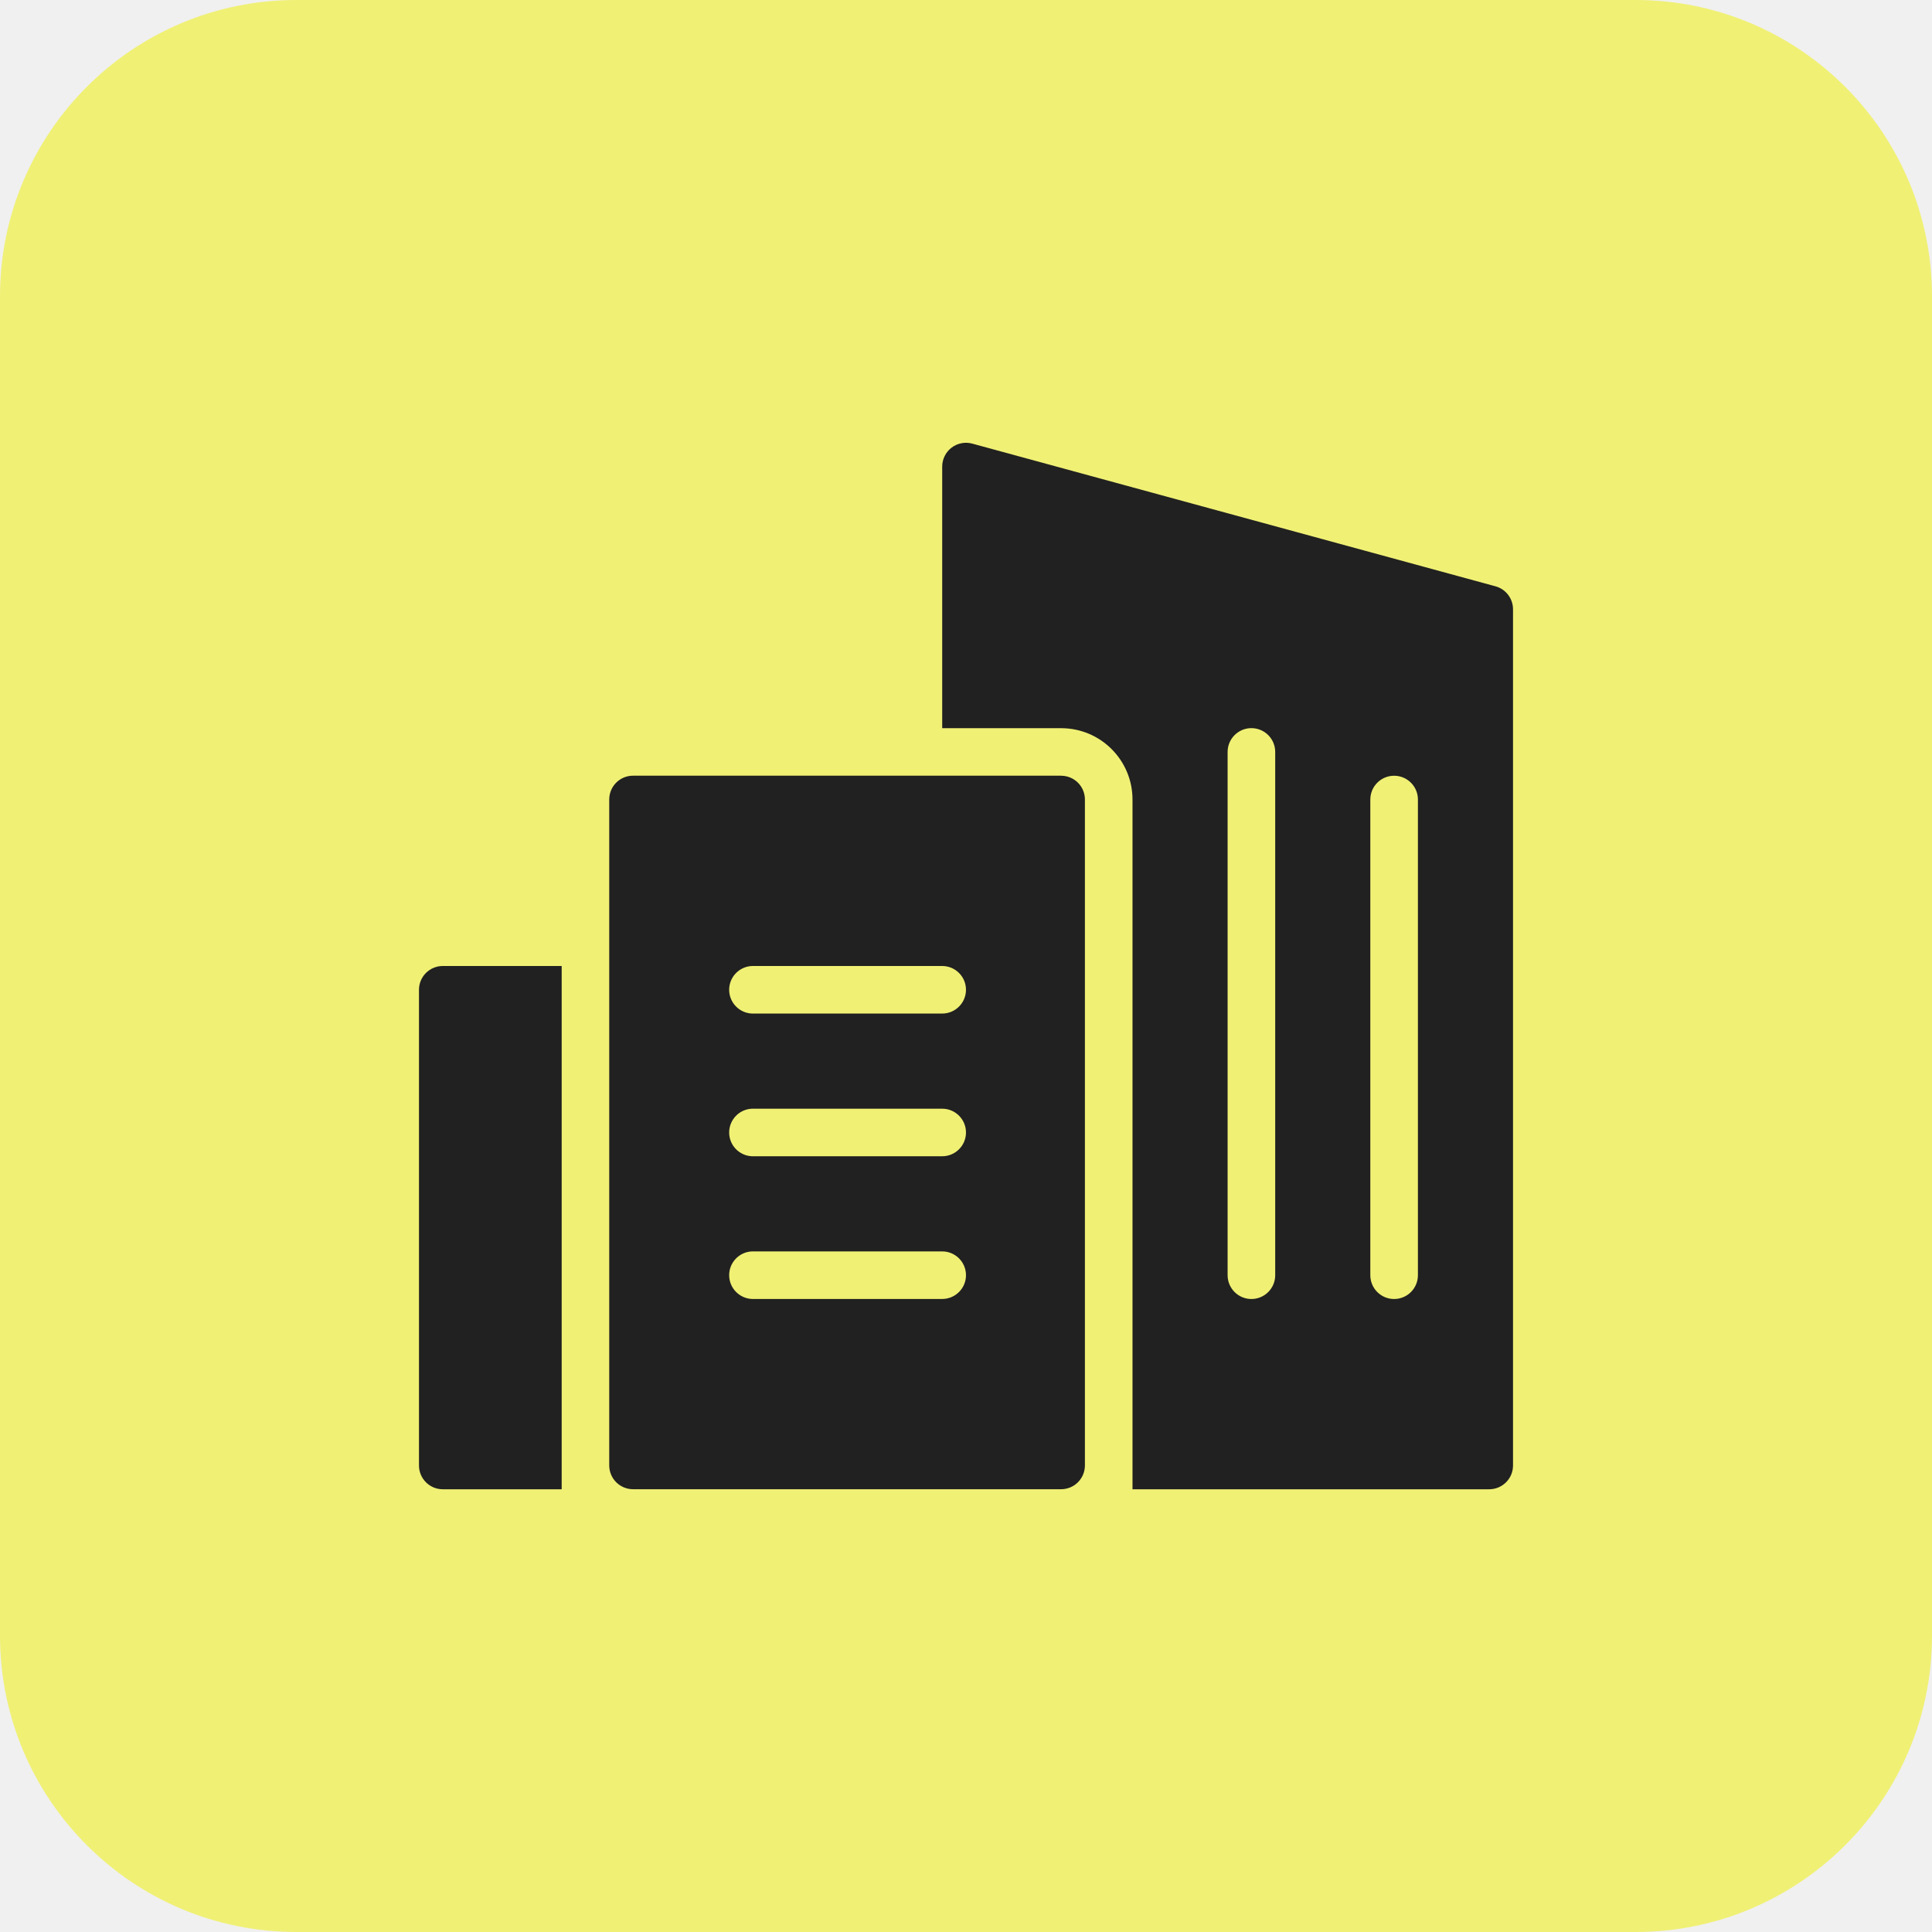
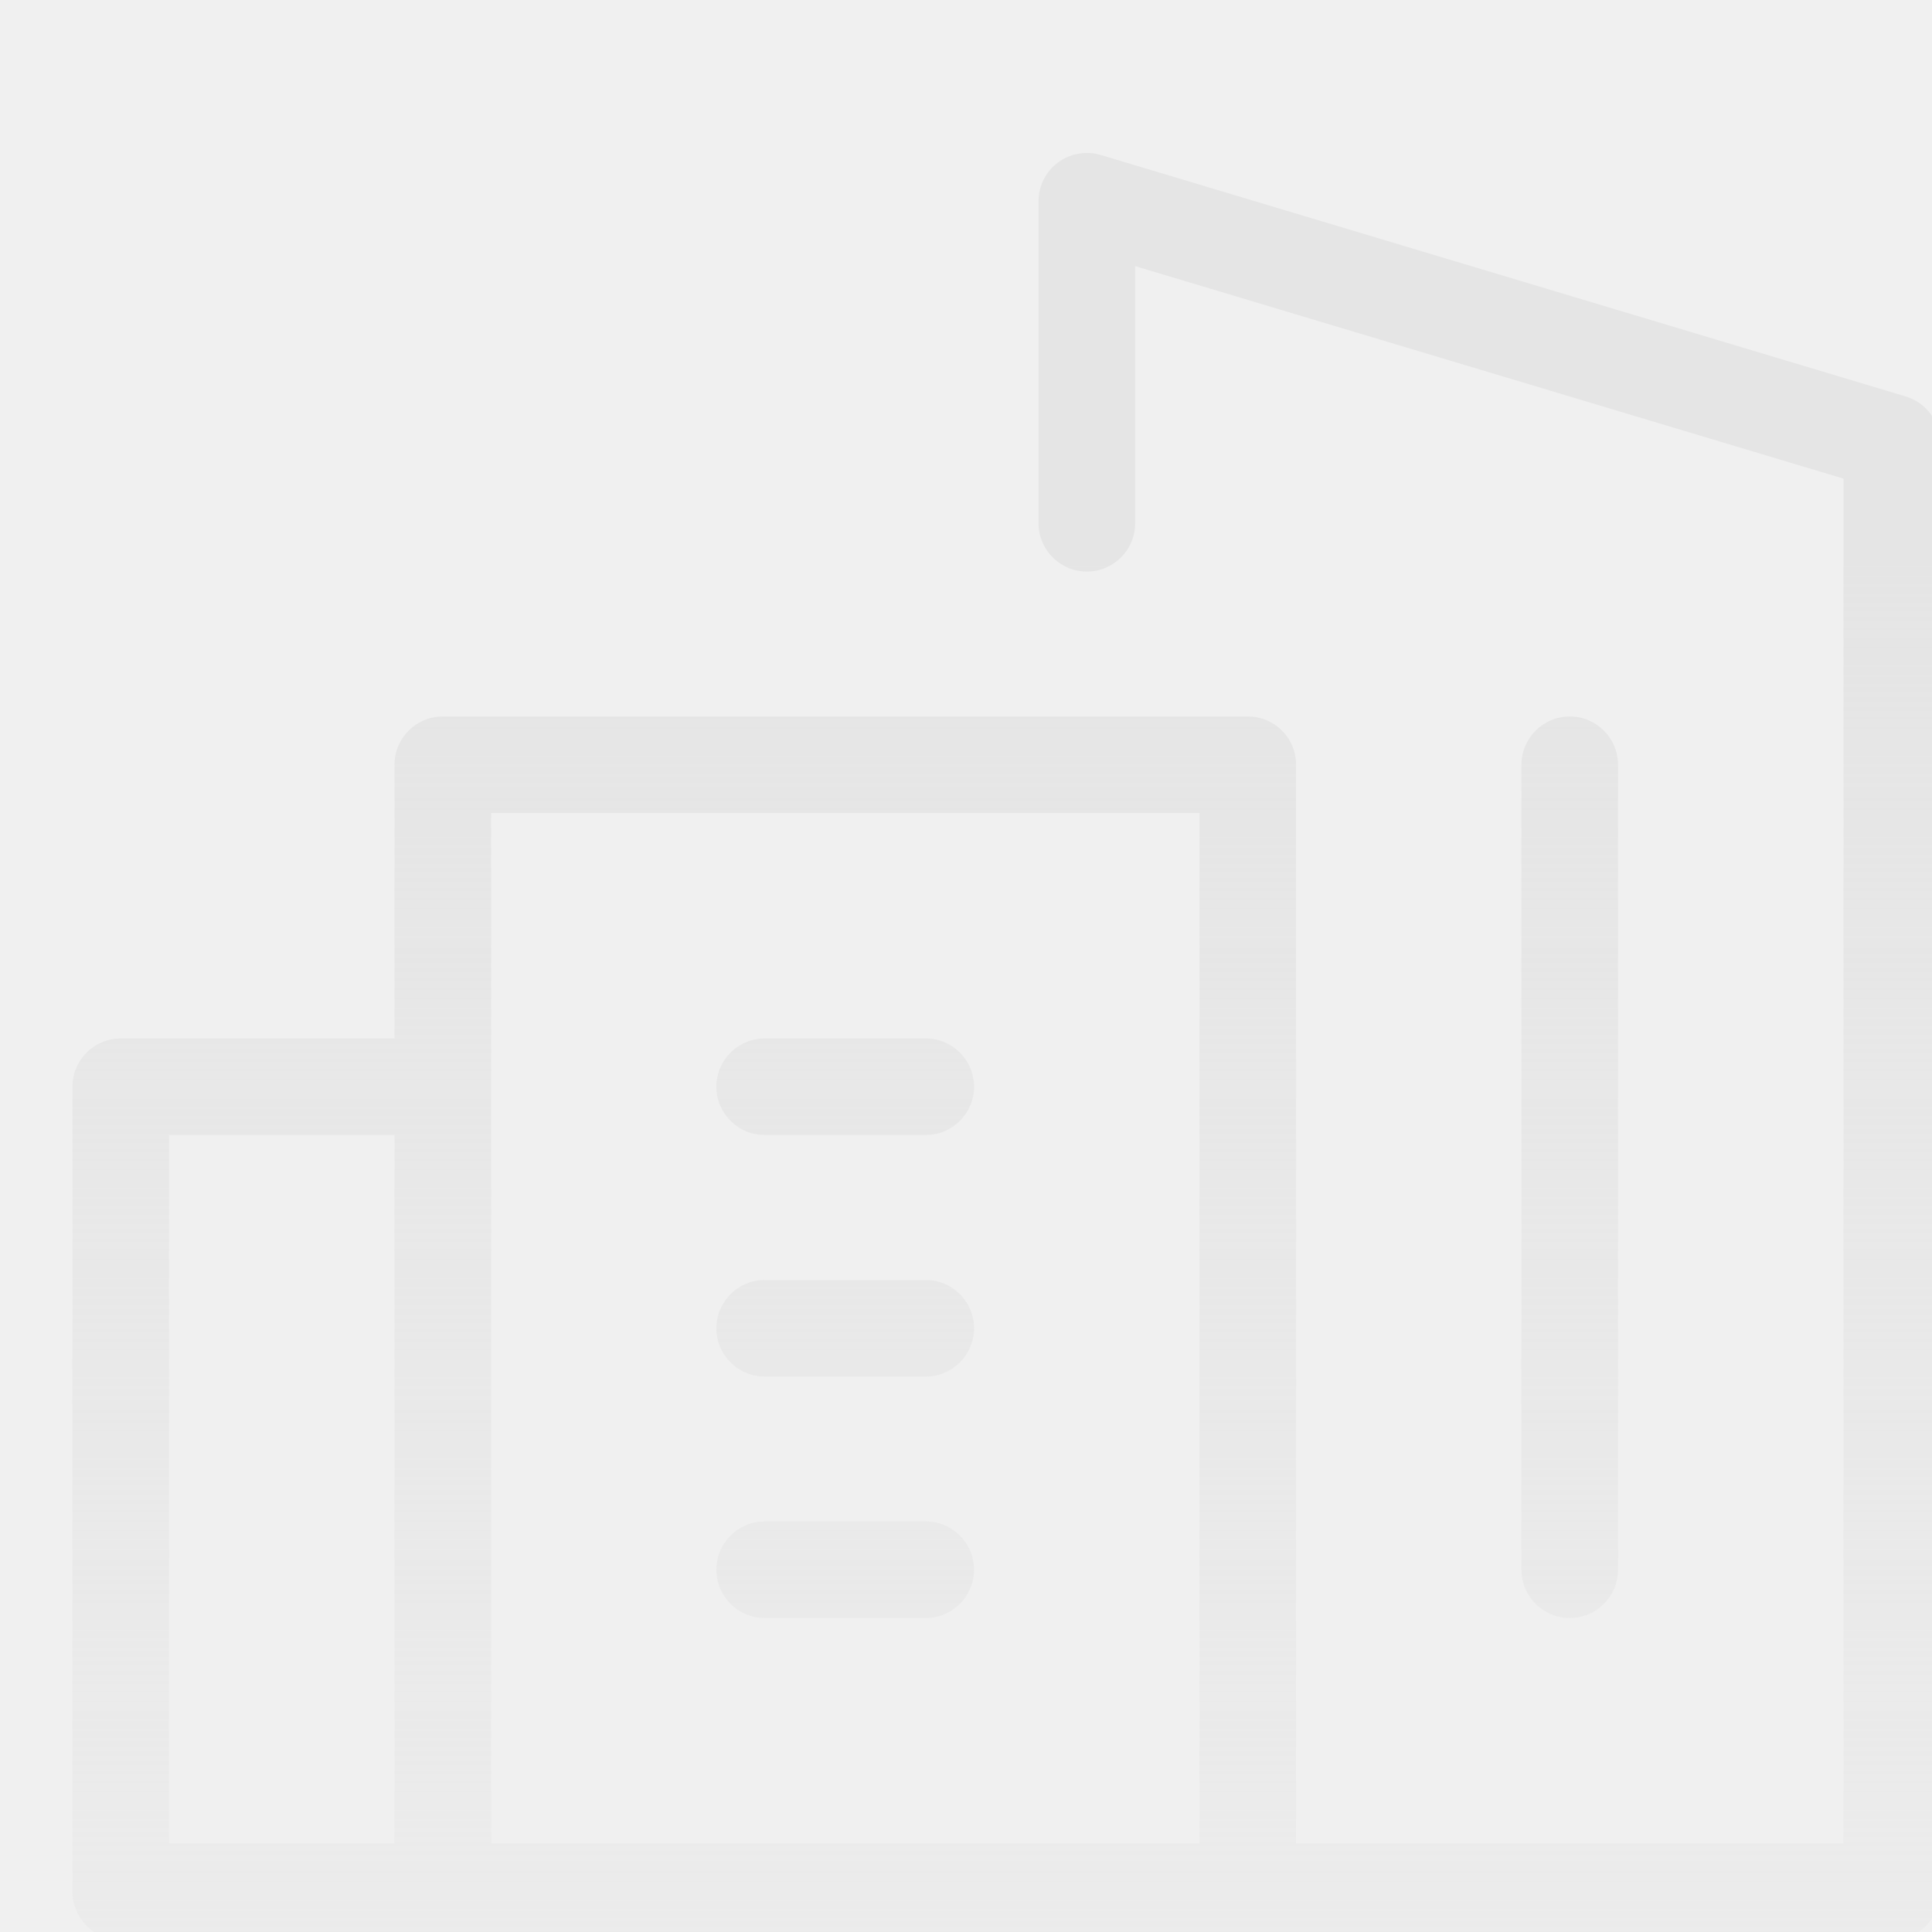
- <svg xmlns="http://www.w3.org/2000/svg" width="44" height="44" fill="none" viewBox="0 0 44 44">
-   <rect width="44" height="44" fill="#F0F075" rx="6.75" />
-   <path fill="#212121" d="M24.167 17.666h-9.75a.541.541 0 0 0-.542.542v15.167a.542.542 0 0 0 .542.541h9.75a.542.542 0 0 0 .541-.541V18.208a.541.541 0 0 0-.541-.541Zm-2.709 11.917h-4.333a.542.542 0 0 1 0-1.083h4.333a.541.541 0 1 1 0 1.083Zm0-3.25h-4.333a.542.542 0 0 1 0-1.083h4.333a.541.541 0 1 1 0 1.083Zm0-3.25h-4.333a.542.542 0 0 1 0-1.083h4.333a.541.541 0 1 1 0 1.083Z" />
-   <path fill="#212121" d="m34.059 13.353-11.917-3.25a.542.542 0 0 0-.684.522v5.959h2.709a1.625 1.625 0 0 1 1.625 1.625v15.708h8.125a.542.542 0 0 0 .541-.542v-19.5a.542.542 0 0 0-.399-.522Zm-5.017 15.689a.542.542 0 0 1-1.084 0V17.125a.541.541 0 1 1 1.084 0v11.917Zm3.25 0a.542.542 0 0 1-1.084 0V18.209a.541.541 0 1 1 1.084 0v10.833ZM10.083 22a.542.542 0 0 0-.541.542v10.833a.542.542 0 0 0 .541.542h2.709V22h-2.709Z" />
+ <svg xmlns="http://www.w3.org/2000/svg" width="20" height="20" viewBox="0 0 20 20" fill="none">
+   <g clip-path="url(#clip0_4135_55680)">
+     <path fill-rule="evenodd" clip-rule="evenodd" d="M10.952 1.682C11.079 1.588 11.243 1.559 11.394 1.604L19.728 4.104C19.939 4.168 20.084 4.362 20.084 4.583V19.583C20.084 19.859 19.86 20.083 19.584 20.083H12.917H4.592L4.583 20.083H1.25C0.974 20.083 0.75 19.86 0.75 19.583V11.25C0.75 10.974 0.974 10.75 1.25 10.75H4.084V7.917C4.084 7.64 4.308 7.417 4.584 7.417H12.917C13.194 7.417 13.417 7.64 13.417 7.917V19.083H19.084V4.955L11.751 2.755V5.417C11.751 5.693 11.527 5.917 11.251 5.917C10.975 5.917 10.751 5.693 10.751 5.417V2.083C10.751 1.925 10.825 1.776 10.952 1.682ZM4.084 11.75V19.083H1.75V11.75H4.084ZM12.417 19.083V8.417H5.084V19.083H12.417ZM7.916 13.25C7.64 13.25 7.416 13.474 7.416 13.75C7.416 14.026 7.64 14.25 7.916 14.25H9.583C9.859 14.25 10.083 14.026 10.083 13.75C10.083 13.474 9.859 13.25 9.583 13.25H7.916ZM7.416 16.25C7.416 15.974 7.64 15.75 7.916 15.75H9.583C9.859 15.75 10.083 15.974 10.083 16.25C10.083 16.526 9.859 16.75 9.583 16.75H7.916C7.64 16.75 7.416 16.526 7.416 16.25ZM7.916 10.75C7.64 10.75 7.416 10.974 7.416 11.25C7.416 11.526 7.64 11.75 7.916 11.75H9.583C9.859 11.75 10.083 11.526 10.083 11.25C10.083 10.974 9.859 10.75 9.583 10.75H7.916ZM16.75 7.917C16.75 7.641 16.526 7.417 16.25 7.417C15.974 7.417 15.75 7.641 15.75 7.917V16.25C15.75 16.526 15.974 16.75 16.25 16.75C16.526 16.75 16.75 16.526 16.75 16.25V7.917Z" fill="url(#paint0_linear_4135_55680)" />
+   </g>
+   <defs>
+     <linearGradient id="paint0_linear_4135_55680" x1="10.417" y1="1.583" x2="10.417" y2="20.083" gradientUnits="userSpaceOnUse">
+       <stop offset="0.229" stop-color="#E5E5E5" />
+       <stop offset="1" stop-color="#E5E5E5" stop-opacity="0.4" />
+     </linearGradient>
+     <clipPath id="clip0_4135_55680">
+       <rect width="20" height="20" fill="white" />
+     </clipPath>
+   </defs>
</svg>
